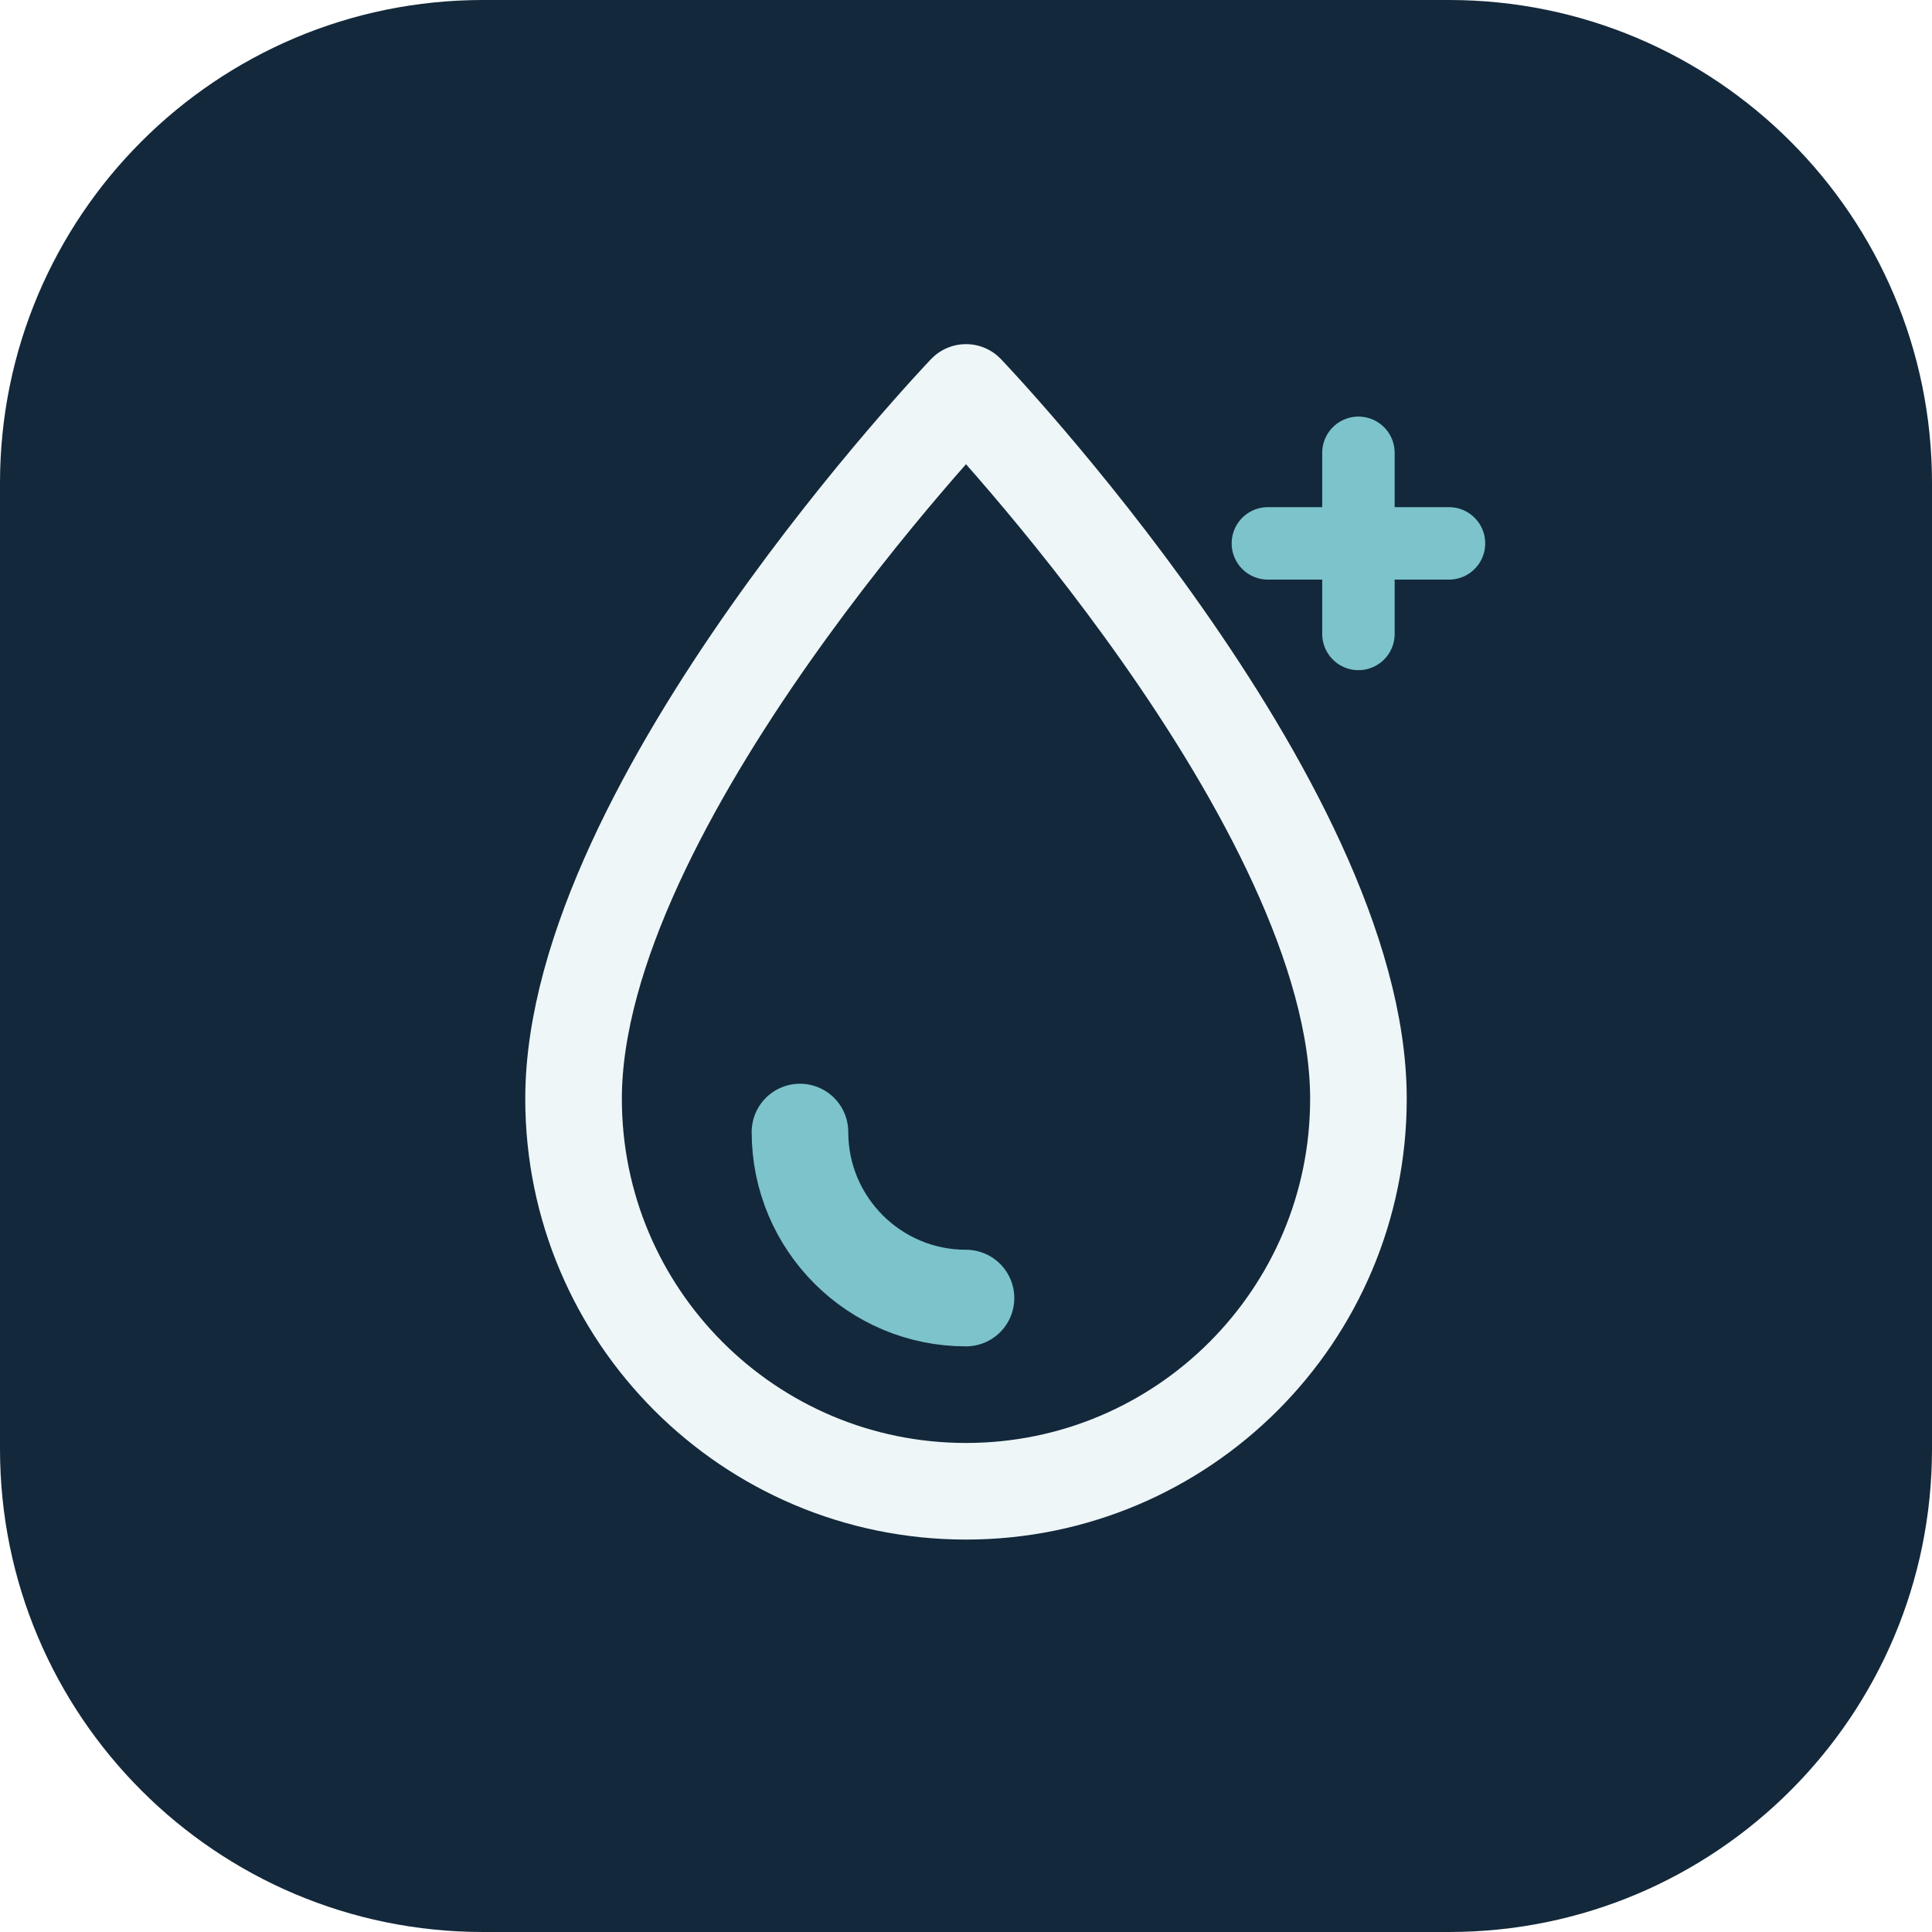
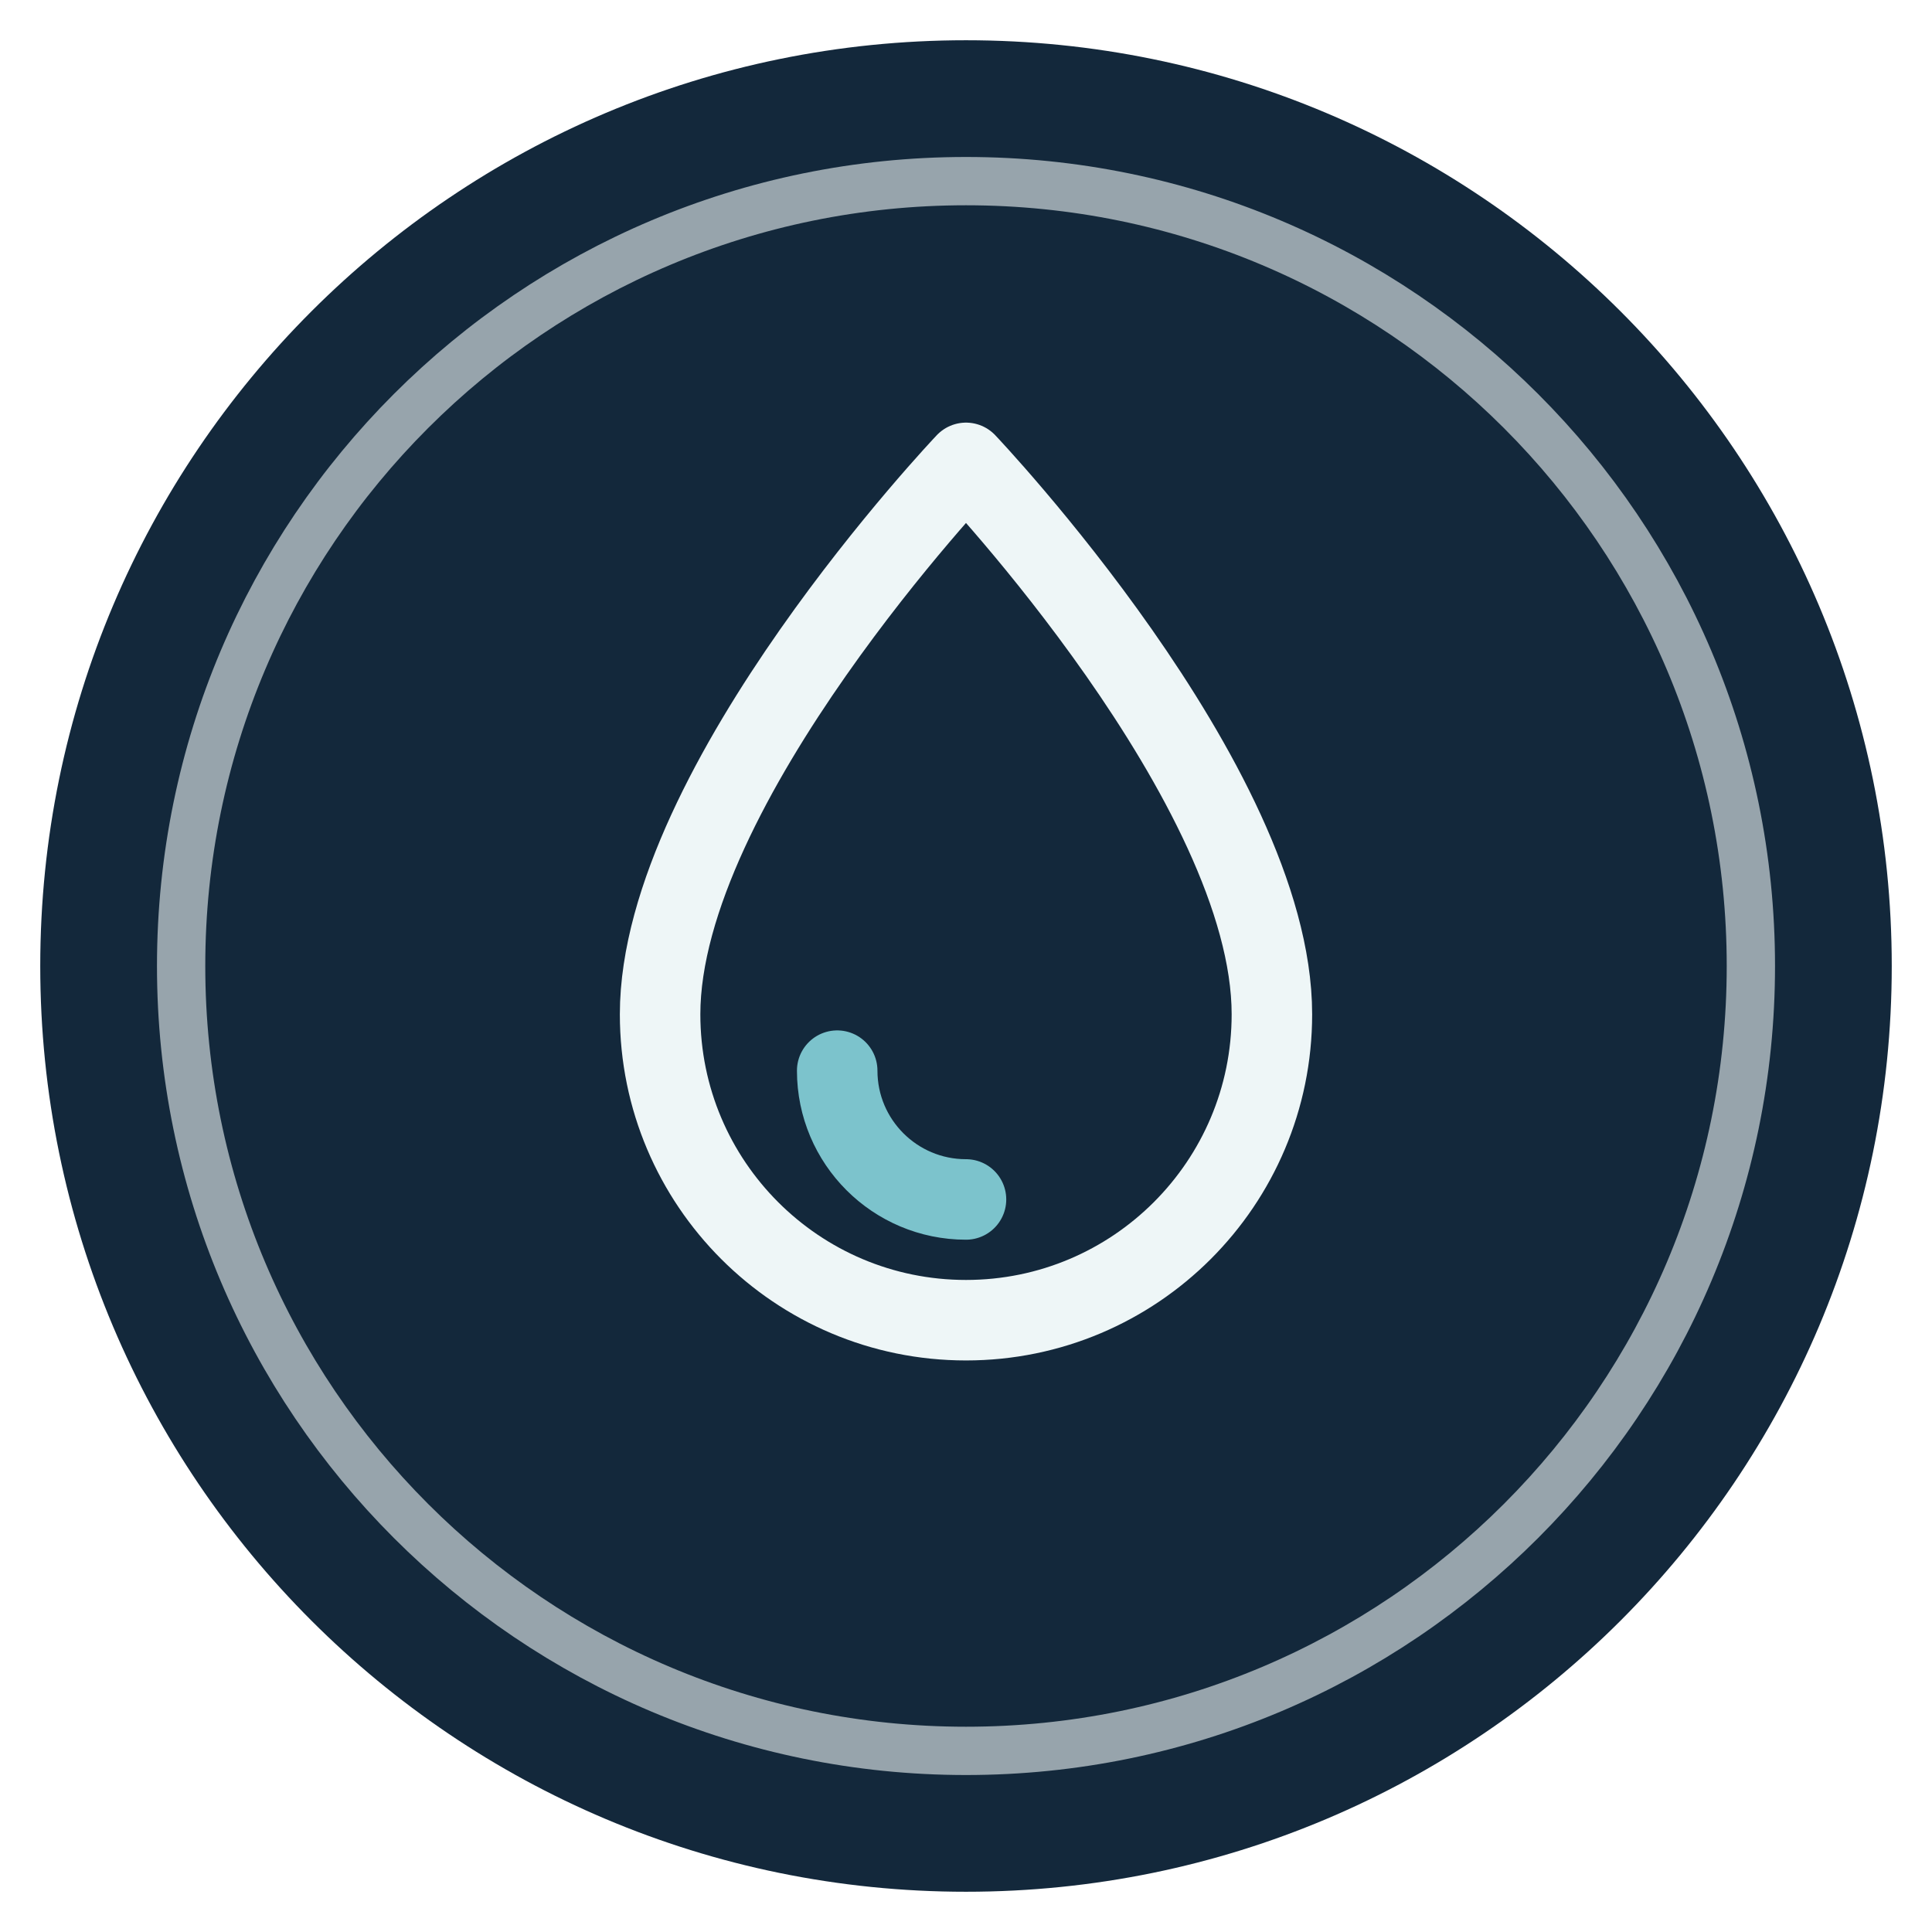
- <svg xmlns="http://www.w3.org/2000/svg" viewBox="0 0 64 64">
-   <rect width="64" height="64" rx="16" fill="#13283b" />
-   <path d="M32 13s13 13.6 13 23.4A13 13 0 0 1 19 36.4C19 26.6 32 13 32 13z" fill="none" stroke="#eef6f7" stroke-width="3.2" stroke-linejoin="round" />
-   <path d="M26.5 37.5a5.5 5.5 0 0 0 5.5 5.5" fill="none" stroke="#7cc3cc" stroke-width="3.2" stroke-linecap="round" />
-   <path d="M45 15v6M42 18h6" stroke="#7cc3cc" stroke-width="2.4" stroke-linecap="round" />
+ <svg xmlns="http://www.w3.org/2000/svg" viewBox="0 0 48 48">
+   <circle cx="24" cy="24" r="23" fill="#13283b" />
+   <circle cx="24" cy="24" r="19.5" fill="none" stroke="#eef6f7" stroke-width="1.2" opacity=".6" />
+   <path d="M24 11.5s7.6 8 7.6 13.7a7.6 7.6 0 0 1-15.2 0c0-5.7 7.6-13.7 7.6-13.7z" fill="none" stroke="#eef6f7" stroke-width="2" stroke-linejoin="round" />
+   <path d="M20.8 26.6a3.2 3.2 0 0 0 3.2 3.2" fill="none" stroke="#7cc3cc" stroke-width="2" stroke-linecap="round" />
</svg>
